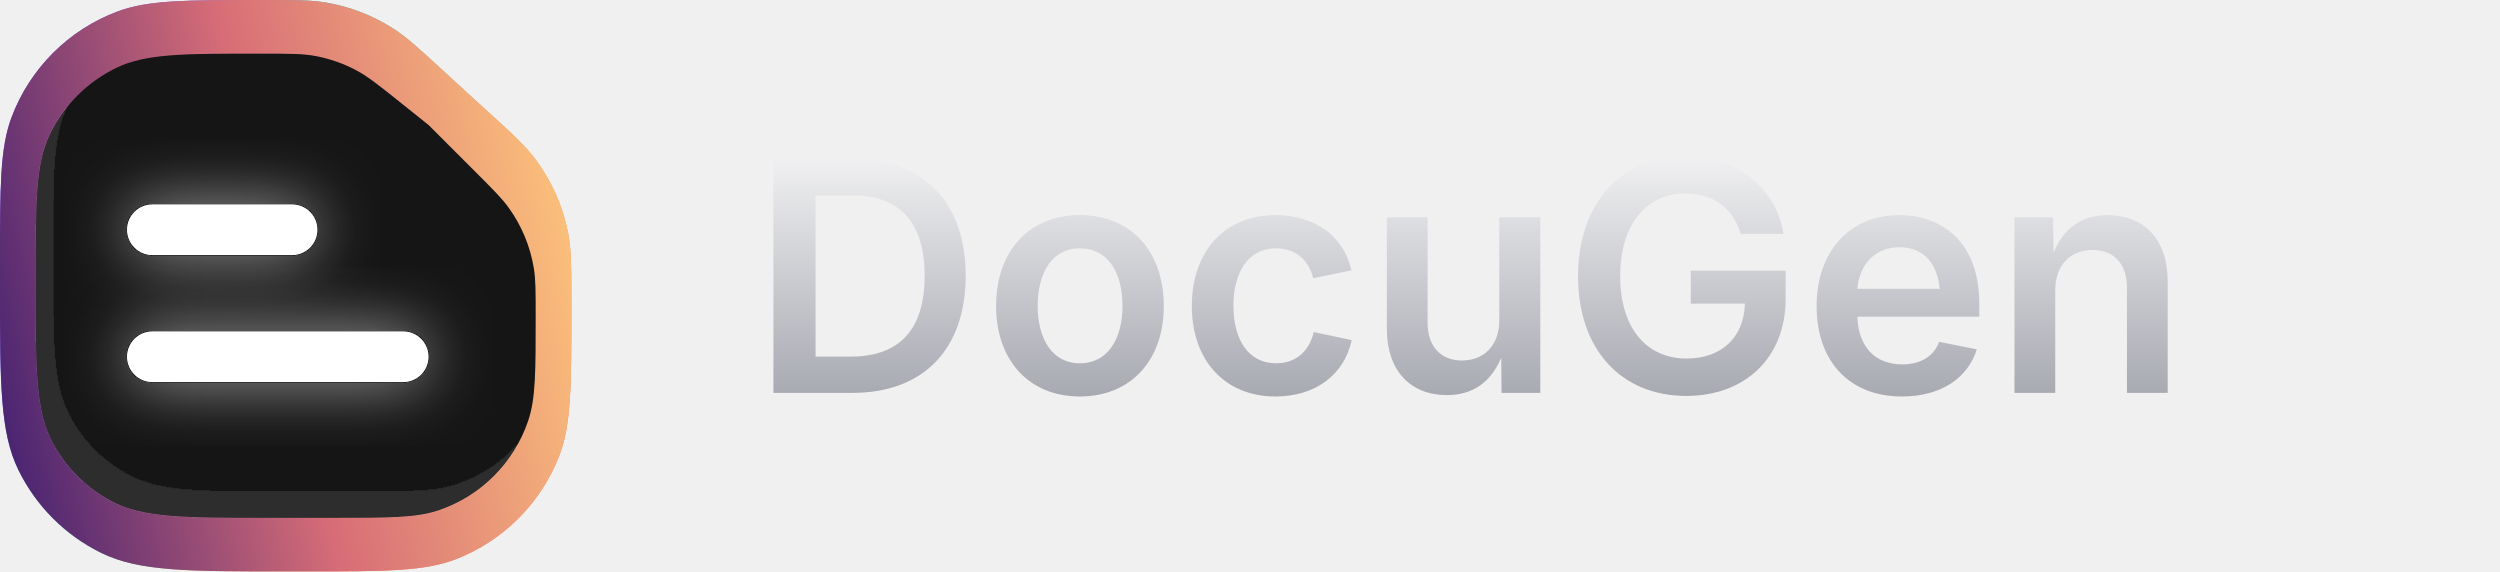
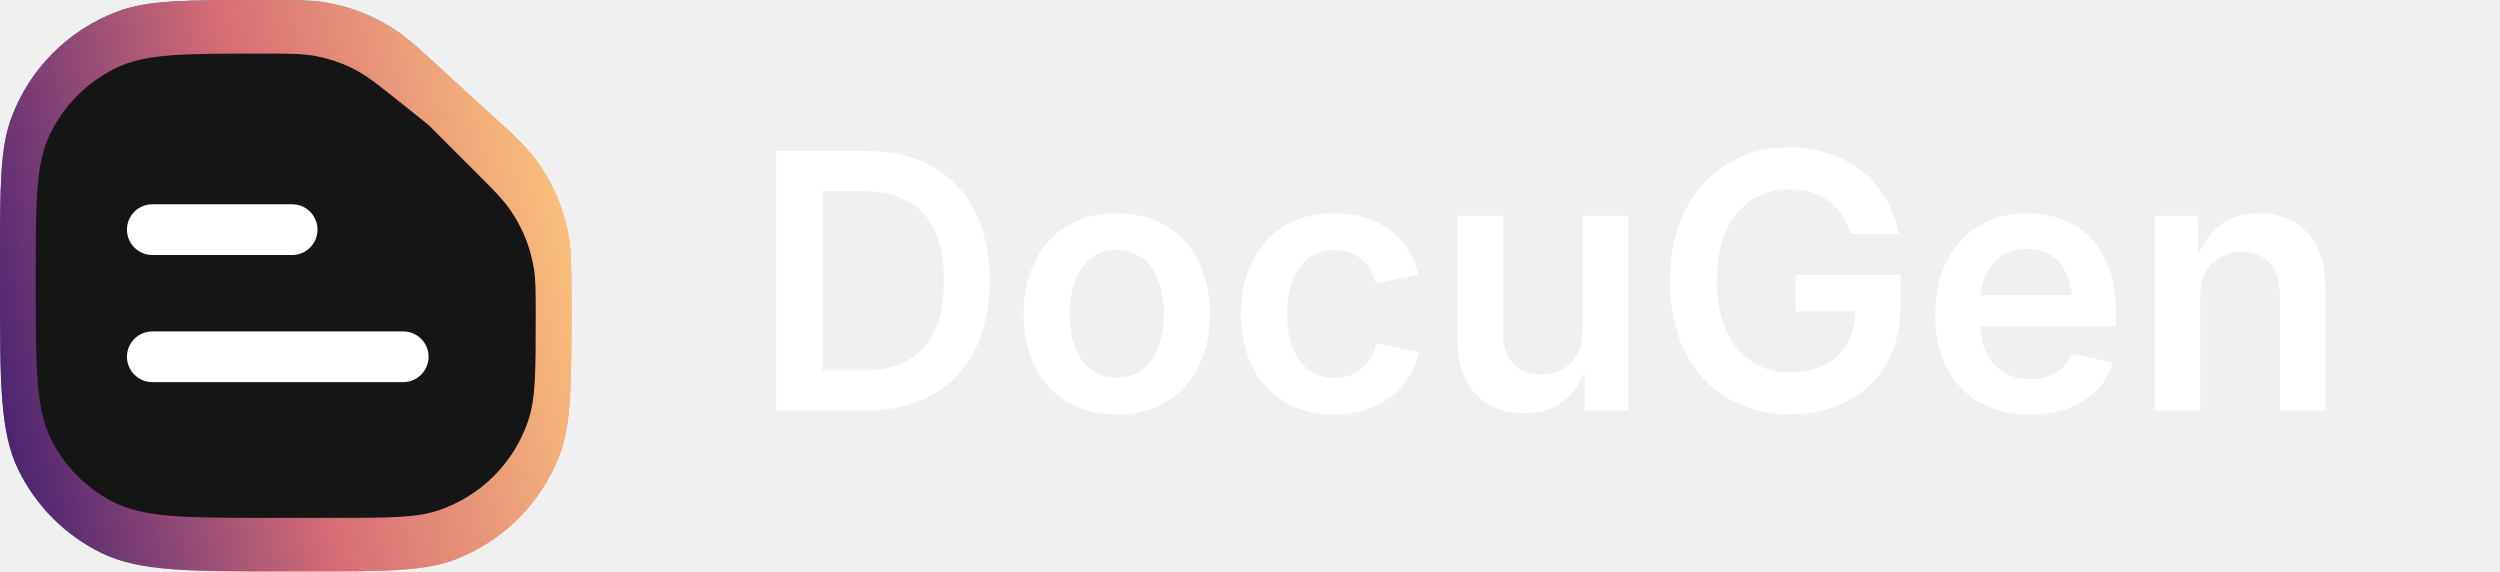
<svg xmlns="http://www.w3.org/2000/svg" width="140" height="32" viewBox="0 0 140 32" fill="none">
-   <path d="M0 14.759C0 10.451 0 8.297 0.644 6.578C1.672 3.835 3.835 1.672 6.578 0.644C8.297 0 10.451 0 14.759 0C16.532 0 17.418 0 18.266 0.145C19.613 0.375 20.9 0.876 22.049 1.616C22.772 2.082 23.425 2.681 24.732 3.879L26.5 5.5L27.121 6.064C28.654 7.458 29.421 8.155 30.014 8.957C30.902 10.159 31.514 11.542 31.806 13.008C32 13.986 32 15.022 32 17.094C32 21.54 32 23.763 31.315 25.53C30.285 28.186 28.186 30.285 25.53 31.315C23.763 32 21.54 32 17.094 32H16C10.526 32 7.789 32 5.683 30.97C3.657 29.98 2.02 28.343 1.03 26.317C0 24.211 0 21.474 0 16V14.759Z" fill="url(#paint0_linear_16_2281)" />
-   <path d="M0 14.759C0 10.451 0 8.297 0.644 6.578C1.672 3.835 3.835 1.672 6.578 0.644C8.297 0 10.451 0 14.759 0C16.532 0 17.418 0 18.266 0.145C19.613 0.375 20.9 0.876 22.049 1.616C22.772 2.082 23.425 2.681 24.732 3.879L26.5 5.5L27.121 6.064C28.654 7.458 29.421 8.155 30.014 8.957C30.902 10.159 31.514 11.542 31.806 13.008C32 13.986 32 15.022 32 17.094C32 21.54 32 23.763 31.315 25.53C30.285 28.186 28.186 30.285 25.53 31.315C23.763 32 21.54 32 17.094 32H16C10.526 32 7.789 32 5.683 30.97C3.657 29.98 2.02 28.343 1.03 26.317C0 24.211 0 21.474 0 16V14.759Z" fill="url(#paint1_linear_16_2281)" />
-   <g filter="url(#filter0_i_16_2281)">
+   <path d="M0 14.759C0 10.451 0 8.297 0.644 6.578C1.672 3.835 3.835 1.672 6.578 0.644C8.297 0 10.451 0 14.759 0C16.532 0 17.418 0 18.266 0.145C19.613 0.375 20.9 0.876 22.049 1.616C22.772 2.082 23.425 2.681 24.732 3.879L26.5 5.5L27.121 6.064C28.654 7.458 29.421 8.155 30.014 8.957C30.902 10.159 31.514 11.542 31.806 13.008C32 13.986 32 15.022 32 17.094C32 21.54 32 23.763 31.315 25.53C30.285 28.186 28.186 30.285 25.53 31.315C23.763 32 21.54 32 17.094 32H16C10.526 32 7.789 32 5.683 30.97C3.657 29.98 2.02 28.343 1.03 26.317C0 24.211 0 21.474 0 16V14.759Z" fill="url(#paint0_linear)" />
+   <path d="M0 14.759C0 10.451 0 8.297 0.644 6.578C1.672 3.835 3.835 1.672 6.578 0.644C8.297 0 10.451 0 14.759 0C16.532 0 17.418 0 18.266 0.145C19.613 0.375 20.9 0.876 22.049 1.616C22.772 2.082 23.425 2.681 24.732 3.879L26.5 5.5L27.121 6.064C28.654 7.458 29.421 8.155 30.014 8.957C30.902 10.159 31.514 11.542 31.806 13.008C32 13.986 32 15.022 32 17.094C32 21.54 32 23.763 31.315 25.53C30.285 28.186 28.186 30.285 25.53 31.315C23.763 32 21.54 32 17.094 32H16C10.526 32 7.789 32 5.683 30.97C3.657 29.98 2.02 28.343 1.03 26.317C0 24.211 0 21.474 0 16V14.759Z" fill="url(#paint1_linear)" />
+   <g filter="url(#filter0)">
    <path d="M2 15.585C2 11.307 2 9.168 2.797 7.519C3.582 5.894 4.894 4.582 6.519 3.797C8.168 3 10.307 3 14.585 3C16.175 3 16.97 3 17.731 3.149C18.486 3.297 19.216 3.553 19.898 3.909C20.585 4.268 21.206 4.765 22.447 5.758L24 7L26.686 9.686C27.641 10.641 28.118 11.118 28.498 11.648C29.217 12.649 29.695 13.802 29.894 15.018C30 15.662 30 16.337 30 17.686C30 20.771 30 22.313 29.58 23.557C28.782 25.924 26.924 27.782 24.557 28.58C23.313 29 21.771 29 18.686 29H15C10.331 29 7.996 29 6.229 28.055C4.833 27.309 3.69 26.167 2.945 24.771C2 23.004 2 20.669 2 16V15.585Z" fill="#151515" />
  </g>
-   <g filter="url(#filter1_d_16_2281)">
-     <rect x="7.111" y="11.444" width="10.667" height="2.844" rx="1.422" fill="white" />
-   </g>
-   <g filter="url(#filter2_d_16_2281)">
-     <path d="M7.111 19.978C7.111 19.192 7.748 18.556 8.533 18.556L22.578 18.556C23.363 18.556 24 19.192 24 19.978C24 20.763 23.363 21.4 22.578 21.4L8.533 21.4C7.748 21.4 7.111 20.763 7.111 19.978Z" fill="white" />
-   </g>
-   <text x="42" y="22" font-family="system-ui, -apple-system, sans-serif" font-size="18" font-weight="600" fill="url(#paint2_linear_16_2281)">DocuGen</text>
+   <rect x="7.11" y="11.44" width="10.67" height="2.84" rx="1.42" fill="white" />
+   <path d="M7.11 19.98C7.11 19.19 7.75 18.56 8.53 18.56H22.58C23.36 18.56 24 19.19 24 19.98C24 20.76 23.36 21.4 22.58 21.4H8.53C7.75 21.4 7.11 20.76 7.11 19.98Z" fill="white" />
+   <text x="42" y="23" font-family="system-ui, -apple-system, BlinkMacSystemFont, 'Segoe UI', sans-serif" font-size="20" font-weight="600" fill="white">DocuGen</text>
  <defs>
-     <filter id="filter0_i_16_2281" x="2" y="3" width="28" height="26" filterUnits="userSpaceOnUse" color-interpolation-filters="sRGB">
+     <filter id="filter0" x="2" y="3" width="28" height="26" filterUnits="userSpaceOnUse" color-interpolation-filters="sRGB">
      <feFlood flood-opacity="0" result="BackgroundImageFix" />
      <feBlend mode="normal" in="SourceGraphic" in2="BackgroundImageFix" result="shape" />
-       <feColorMatrix in="SourceAlpha" type="matrix" values="0 0 0 0 0 0 0 0 0 0 0 0 0 0 0 0 0 0 127 0" result="hardAlpha" />
-       <feOffset dx="1" dy="-1.5" />
-       <feComposite in2="hardAlpha" operator="arithmetic" k2="-1" k3="1" />
-       <feColorMatrix type="matrix" values="0 0 0 0 1 0 0 0 0 1 0 0 0 0 1 0 0 0 0.1 0" />
-       <feBlend mode="normal" in2="shape" result="effect1_innerShadow_16_2281" />
    </filter>
-     <filter id="filter1_d_16_2281" x="3.555" y="7.889" width="17.778" height="9.956" filterUnits="userSpaceOnUse" color-interpolation-filters="sRGB">
-       <feFlood flood-opacity="0" result="BackgroundImageFix" />
-       <feColorMatrix in="SourceAlpha" type="matrix" values="0 0 0 0 0 0 0 0 0 0 0 0 0 0 0 0 0 0 127 0" result="hardAlpha" />
-       <feOffset />
-       <feGaussianBlur stdDeviation="1.778" />
-       <feComposite in2="hardAlpha" operator="out" />
-       <feColorMatrix type="matrix" values="0 0 0 0 1 0 0 0 0 1 0 0 0 0 1 0 0 0 0.6 0" />
-       <feBlend mode="normal" in2="BackgroundImageFix" result="effect1_dropShadow_16_2281" />
-       <feBlend mode="normal" in="SourceGraphic" in2="effect1_dropShadow_16_2281" result="shape" />
-     </filter>
-     <filter id="filter2_d_16_2281" x="3.555" y="15" width="24" height="9.956" filterUnits="userSpaceOnUse" color-interpolation-filters="sRGB">
-       <feFlood flood-opacity="0" result="BackgroundImageFix" />
-       <feColorMatrix in="SourceAlpha" type="matrix" values="0 0 0 0 0 0 0 0 0 0 0 0 0 0 0 0 0 0 127 0" result="hardAlpha" />
-       <feOffset />
-       <feGaussianBlur stdDeviation="1.778" />
-       <feComposite in2="hardAlpha" operator="out" />
-       <feColorMatrix type="matrix" values="0 0 0 0 1 0 0 0 0 1 0 0 0 0 1 0 0 0 0.6 0" />
-       <feBlend mode="normal" in2="BackgroundImageFix" result="effect1_dropShadow_16_2281" />
-       <feBlend mode="normal" in="SourceGraphic" in2="effect1_dropShadow_16_2281" result="shape" />
-     </filter>
-     <linearGradient id="paint0_linear_16_2281" x1="7.5" y1="2" x2="35.301" y2="16.566" gradientUnits="userSpaceOnUse">
+     <linearGradient id="paint0_linear" x1="7.5" y1="2" x2="35.3" y2="16.6" gradientUnits="userSpaceOnUse">
      <stop stop-color="#7F52FF" />
-       <stop offset="0.312" stop-color="#3DBAAA" />
+       <stop offset="0.31" stop-color="#3DBAAA" />
      <stop offset="0.66" stop-color="#DFA75E" />
      <stop offset="1" stop-color="#FF856A" />
    </linearGradient>
-     <linearGradient id="paint1_linear_16_2281" x1="-2.12193e-07" y1="32" x2="36.528" y2="23.872" gradientUnits="userSpaceOnUse">
+     <linearGradient id="paint1_linear" x1="0" y1="32" x2="36.5" y2="23.9" gradientUnits="userSpaceOnUse">
      <stop stop-color="#3A1C71" />
      <stop offset="0.5" stop-color="#D76D77" />
      <stop offset="1" stop-color="#FFCA7B" />
    </linearGradient>
-     <linearGradient id="paint2_linear_16_2281" x1="84.5" y1="6" x2="84.5" y2="26" gradientUnits="userSpaceOnUse">
-       <stop stop-color="white" />
-       <stop offset="1" stop-color="#93959F" />
-     </linearGradient>
  </defs>
</svg>
